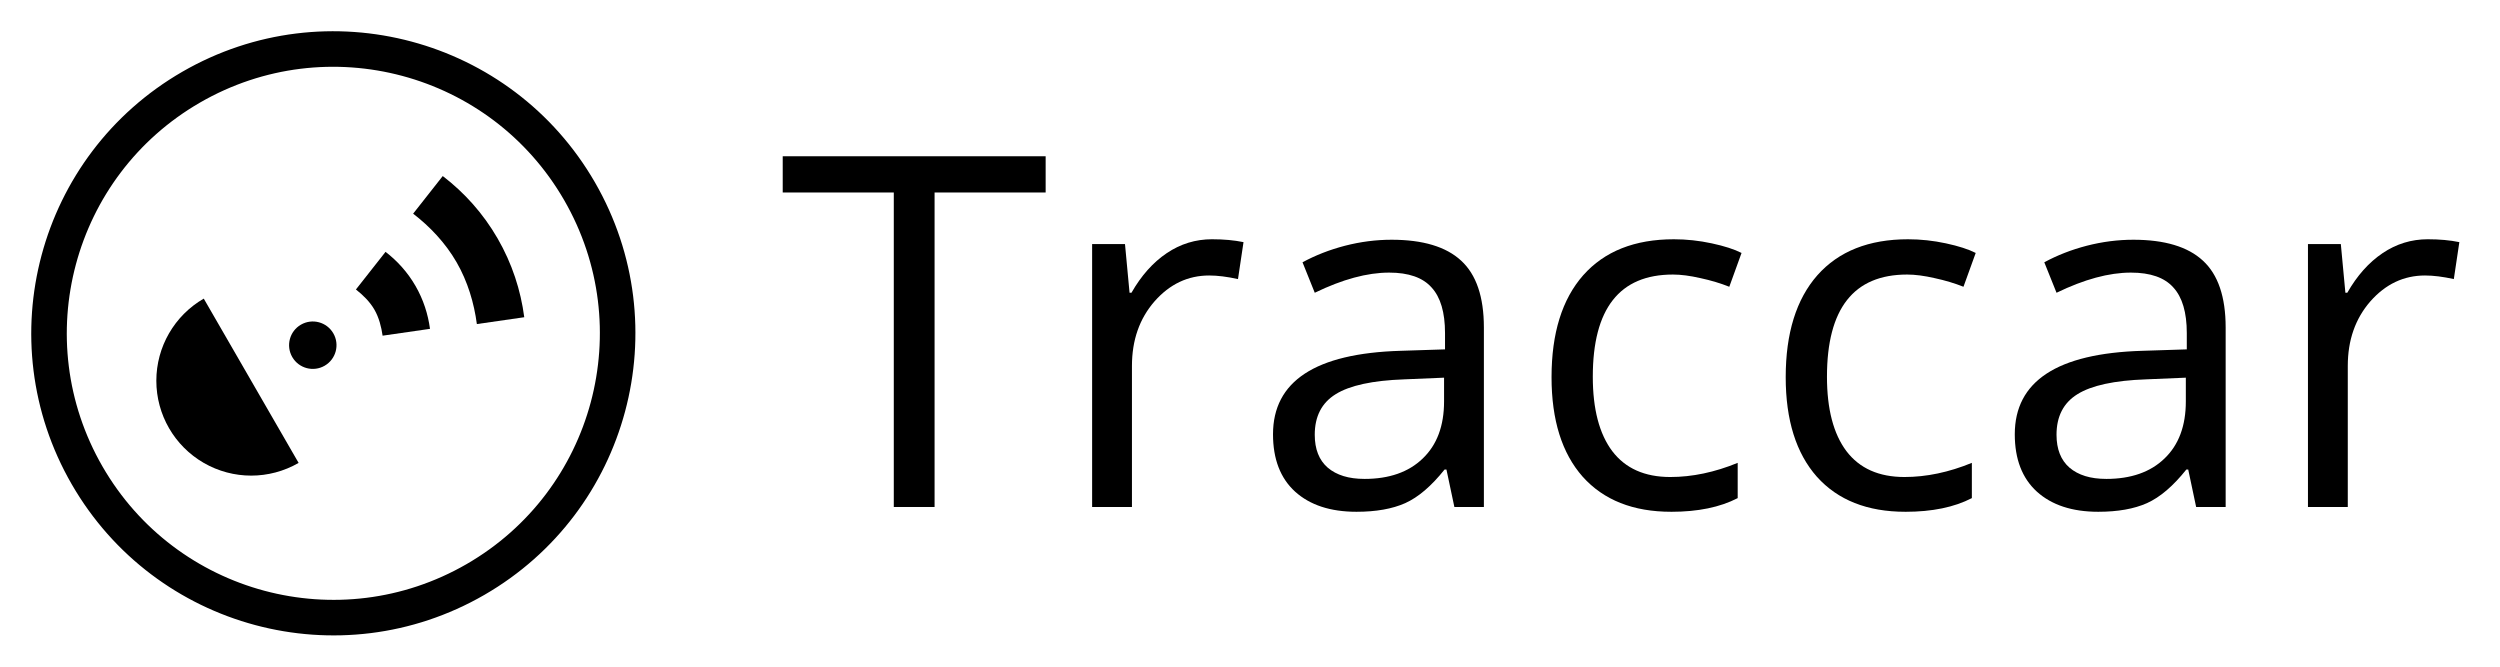
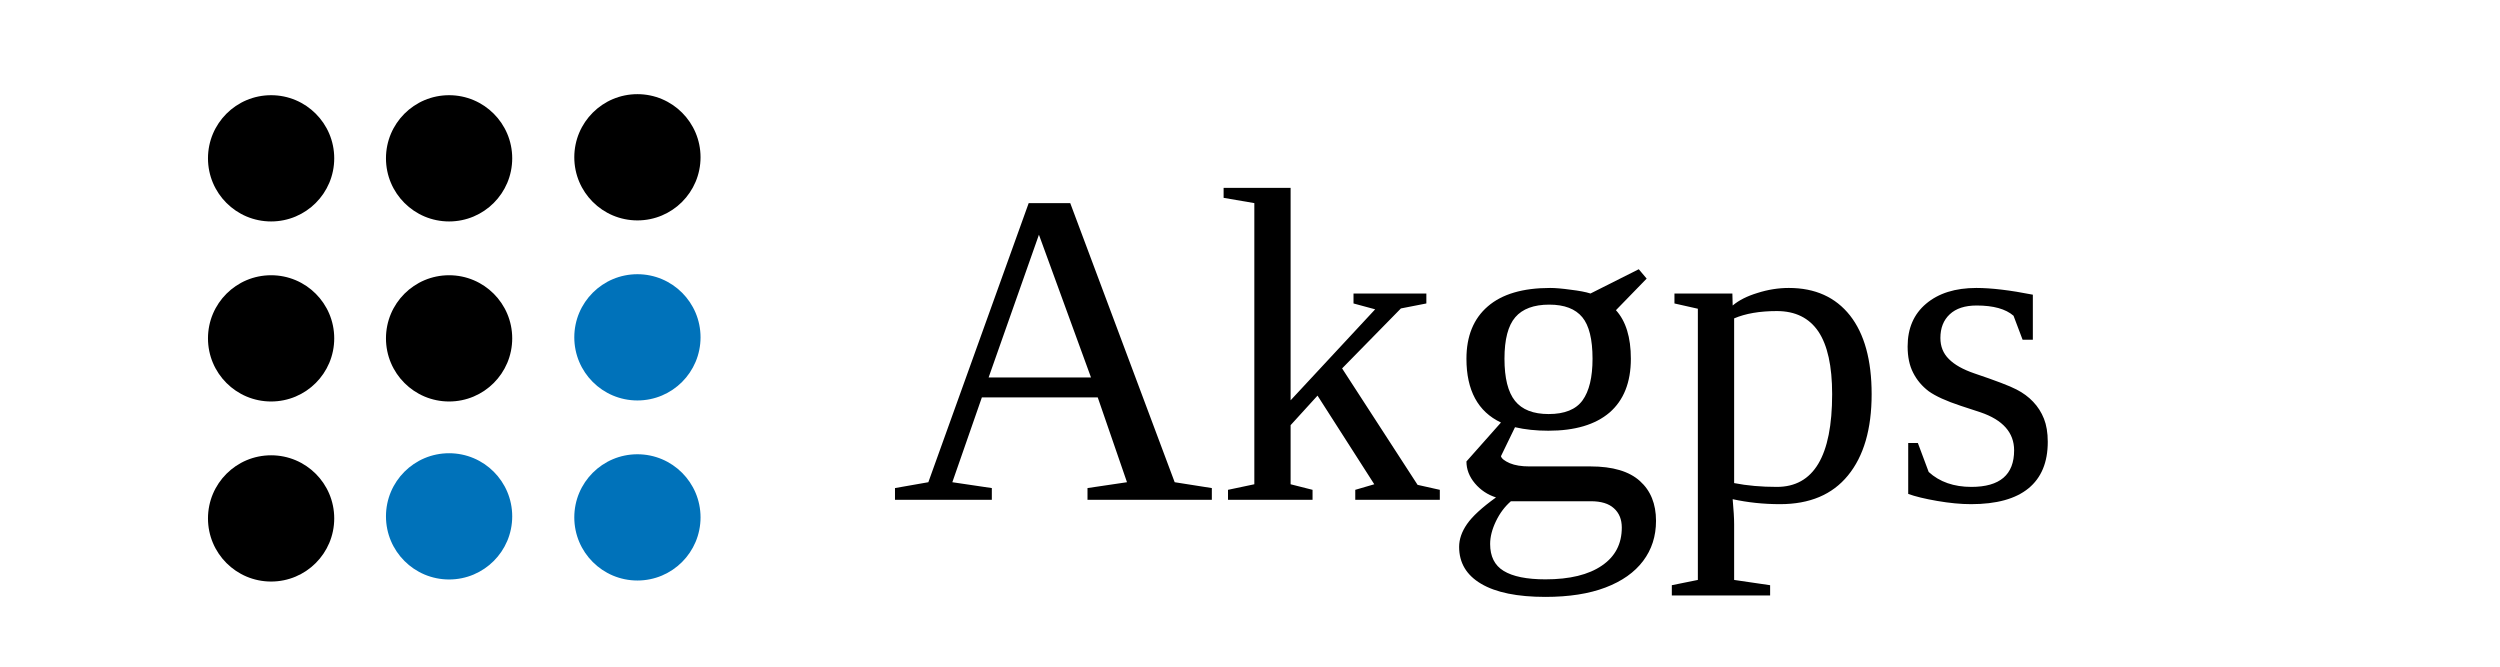
- <svg xmlns="http://www.w3.org/2000/svg" width="240" height="64" viewBox="0 0 240 64">
-   <g id="img">
-     <rect id="rect3778" height="64" width="240" y="0" x="0" fill="none" />
-     <g id="g4194">
-       <g id="g4145" fill="currentColor">
-         <circle id="path2993" stroke-width="1.326" transform="rotate(-30)" cy="43.713" cx="9.436" r="2.276" />
-         <path id="path3004" stroke-width="1.01" d="m37.012 24.177-2.843 3.613c0.663 0.522 1.325 1.158 1.773 1.933 0.448 0.776 0.667 1.667 0.788 2.502l4.55-0.656c-0.193-1.42-0.633-2.804-1.394-4.123s-1.74-2.391-2.874-3.27z" />
-         <path id="path3014" stroke-width="1.01" d="m42.504 16.9-2.843 3.613c1.607 1.236 3.091 2.793 4.168 4.658s1.683 3.929 1.95 5.939l4.55-0.656c-0.34-2.595-1.167-5.151-2.557-7.559-1.39-2.408-3.19-4.402-5.268-5.994z" />
-         <path id="path3036" stroke-width="3.62" d="m28.667 44.439a9.106 9.106 0 0 1 -9.106 0 9.106 9.106 0 0 1 -4.553 -7.886 9.106 9.106 0 0 1 4.553 -7.886l4.553 7.886z" />
-         <path id="path3038-8" stroke-width="1.01" d="m17.502 6.889c-13.868 8.007-18.619 25.74-10.612 39.608 8.006 13.868 25.739 18.619 39.608 10.613 13.868-8.007 18.619-25.74 10.613-39.609-8.007-13.868-25.74-18.62-39.609-10.612zm1.706 2.954c12.237-7.065 27.884-2.872 34.948 9.364 7.065 12.237 2.873 27.884-9.364 34.948-12.237 7.065-27.884 2.873-34.948-9.364-7.065-12.237-2.873-27.884 9.364-34.948z" />
-       </g>
-     </g>
-     <g id="logotext" aria-label="Traccar" fill="currentColor">
-       <path id="path4172" d="m89.719 48.671h-3.915v-30.192h-10.663v-3.478h25.241v3.478h-10.663v30.192z" />
-       <path id="path4174" d="m116.36 22.969q1.681 0 3.017 0.276l-0.53 3.547q-1.566-0.345-2.764-0.345-3.063 0-5.251 2.487-2.165 2.487-2.165 6.195v13.541h-3.823v-25.241h3.155l0.438 4.675h0.184q1.405-2.464 3.385-3.8t4.353-1.336z" />
-       <path id="path4176" d="m139.62 48.671-0.76-3.593h-0.184q-1.888 2.372-3.777 3.224-1.865 0.829-4.675 0.829-3.754 0-5.896-1.935-2.119-1.935-2.119-5.504 0-7.646 12.229-8.014l4.284-0.138v-1.566q0-2.971-1.29-4.376-1.267-1.428-4.076-1.428-3.155 0-7.139 1.935l-1.175-2.925q1.865-1.013 4.076-1.589 2.234-0.576 4.468-0.576 4.514 0 6.679 2.004 2.188 2.004 2.188 6.425v17.226h-2.833zm-8.636-2.695q3.57 0 5.596-1.958 2.05-1.958 2.05-5.481v-2.28l-3.823 0.161q-4.56 0.161-6.587 1.428-2.004 1.244-2.004 3.892 0 2.073 1.244 3.155 1.267 1.082 3.524 1.082z" />
-       <path id="path4178" d="m160.44 49.131q-5.481 0-8.498-3.362-2.994-3.385-2.994-9.557 0-6.333 3.04-9.788 3.063-3.454 8.705-3.454 1.819 0 3.639 0.392t2.856 0.921l-1.175 3.247q-1.267-0.507-2.764-0.829-1.497-0.345-2.648-0.345-7.692 0-7.692 9.811 0 4.652 1.865 7.139 1.888 2.487 5.573 2.487 3.155 0 6.471-1.359v3.385q-2.533 1.313-6.379 1.313z" />
-       <path id="path4180" d="m182.92 49.131q-5.481 0-8.498-3.362-2.994-3.385-2.994-9.557 0-6.333 3.04-9.788 3.063-3.454 8.705-3.454 1.819 0 3.639 0.392t2.856 0.921l-1.175 3.247q-1.267-0.507-2.764-0.829-1.497-0.345-2.648-0.345-7.692 0-7.692 9.811 0 4.652 1.865 7.139 1.888 2.487 5.573 2.487 3.155 0 6.471-1.359v3.385q-2.533 1.313-6.379 1.313z" />
-       <path id="path4182" d="m210.83 48.671-0.76-3.593h-0.184q-1.888 2.372-3.777 3.224-1.865 0.829-4.675 0.829-3.754 0-5.896-1.935-2.119-1.935-2.119-5.504 0-7.646 12.229-8.014l4.284-0.138v-1.566q0-2.971-1.29-4.376-1.267-1.428-4.076-1.428-3.155 0-7.139 1.935l-1.175-2.925q1.865-1.013 4.076-1.589 2.234-0.576 4.468-0.576 4.514 0 6.679 2.004 2.188 2.004 2.188 6.425v17.226h-2.833zm-8.636-2.695q3.57 0 5.596-1.958 2.05-1.958 2.05-5.481v-2.28l-3.823 0.161q-4.56 0.161-6.587 1.428-2.004 1.244-2.004 3.892 0 2.073 1.244 3.155 1.267 1.082 3.523 1.082z" />
-       <path id="path4184" d="m233.08 22.969q1.681 0 3.017 0.276l-0.53 3.547q-1.566-0.345-2.764-0.345-3.063 0-5.251 2.487-2.165 2.487-2.165 6.195v13.541h-3.823v-25.241h3.155l0.438 4.675h0.184q1.405-2.464 3.385-3.8t4.353-1.336z" />
+ <svg xmlns="http://www.w3.org/2000/svg" width="240" height="64" viewBox="0 0 240 64" version="1.1" id="svg1">
+   <defs id="defs1">
+     <rect x="87.417" y="15.497" width="131.325" height="33.377" id="rect9" />
+   </defs>
+   <g id="g4194" transform="translate(1.390729,-68.1457)">
+     <g id="g4145" fill="currentColor">
+       <circle id="path2993" stroke-width="1.326" transform="rotate(-30)" cy="43.713" cx="9.436" r="2.276" />
+       <path id="path3004" stroke-width="1.01" d="m 37.012,24.177 -2.843,3.613 c 0.663,0.522 1.325,1.158 1.773,1.933 0.448,0.776 0.667,1.667 0.788,2.502 l 4.55,-0.656 c -0.193,-1.42 -0.633,-2.804 -1.394,-4.123 -0.761,-1.319 -1.74,-2.391 -2.874,-3.27 z" />
+       <path id="path3014" stroke-width="1.01" d="m 42.504,16.9 -2.843,3.613 c 1.607,1.236 3.091,2.793 4.168,4.658 1.077,1.865 1.683,3.929 1.95,5.939 l 4.55,-0.656 c -0.34,-2.595 -1.167,-5.151 -2.557,-7.559 -1.39,-2.408 -3.19,-4.402 -5.268,-5.994 z" />
+       <path id="path3036" stroke-width="3.62" d="m 28.667,44.439 a 9.106,9.106 0 0 1 -9.106,2.3e-5 9.106,9.106 0 0 1 -4.553,-7.886 9.106,9.106 0 0 1 4.553,-7.886 l 4.553,7.886 z" />
+       <path id="path3038-8" stroke-width="1.01" d="M 17.502,6.889 C 3.634,14.896 -1.117,32.63 6.89,46.498 c 8.006,13.868 25.739,18.619 39.608,10.613 13.868,-8.007 18.619,-25.74 10.613,-39.609 -8.007,-13.868 -25.74,-18.62 -39.609,-10.612 z m 1.706,2.954 C 31.445,2.779 47.092,6.971 54.156,19.208 61.221,31.445 57.029,47.092 44.792,54.156 32.555,61.221 16.908,57.029 9.844,44.792 2.779,32.555 6.971,16.908 19.208,9.844 Z" />
    </g>
  </g>
+   <g id="logotext" aria-label="Traccar" fill="currentColor" />
+   <g id="g9">
+     <rect id="rect3778" height="64" width="240" y="0" x="0" fill="none" />
+     <text xml:space="preserve" id="text9" style="font-size:24px;line-height:1.5;text-align:start;writing-mode:lr-tb;direction:ltr;white-space:pre;shape-inside:url(#rect9);display:inline;fill:#000000;fill-opacity:1" transform="matrix(1.797515,0,0,1.797515,-71.63752,-24.6247)">
+       <tspan x="87.418" y="40.392" id="tspan1">Akgps</tspan>
+     </text>
+     <circle style="fill:#0072ba;fill-opacity:1" id="path2" cx="61.192" cy="49.669" r="6.06" />
+     <circle style="fill:#0072ba;fill-opacity:1" id="circle2" cx="61.192" cy="32.384" r="6.06" />
+     <circle style="fill:#0072ba;fill-opacity:1" id="circle3" cx="43.113" cy="49.57" r="6.06" />
+     <circle style="fill:#000000;fill-opacity:1" id="circle4" cx="26.026" cy="49.768" r="6.06" />
+     <circle style="fill:#000000;fill-opacity:1" id="circle5" cx="26.026" cy="32.483" r="6.06" />
+     <circle style="fill:#000000;fill-opacity:1" id="circle6" cx="43.113" cy="32.483" r="6.06" />
+     <circle style="fill:#000000;fill-opacity:1" id="circle7" cx="61.192" cy="15.099" r="6.06" />
+     <circle style="fill:#000000;fill-opacity:1" id="circle8" cx="26.026" cy="15.199" r="6.06" />
+     <circle style="fill:#000000;fill-opacity:1" id="circle9" cx="43.113" cy="15.199" r="6.06" />
+   </g>
</svg>
